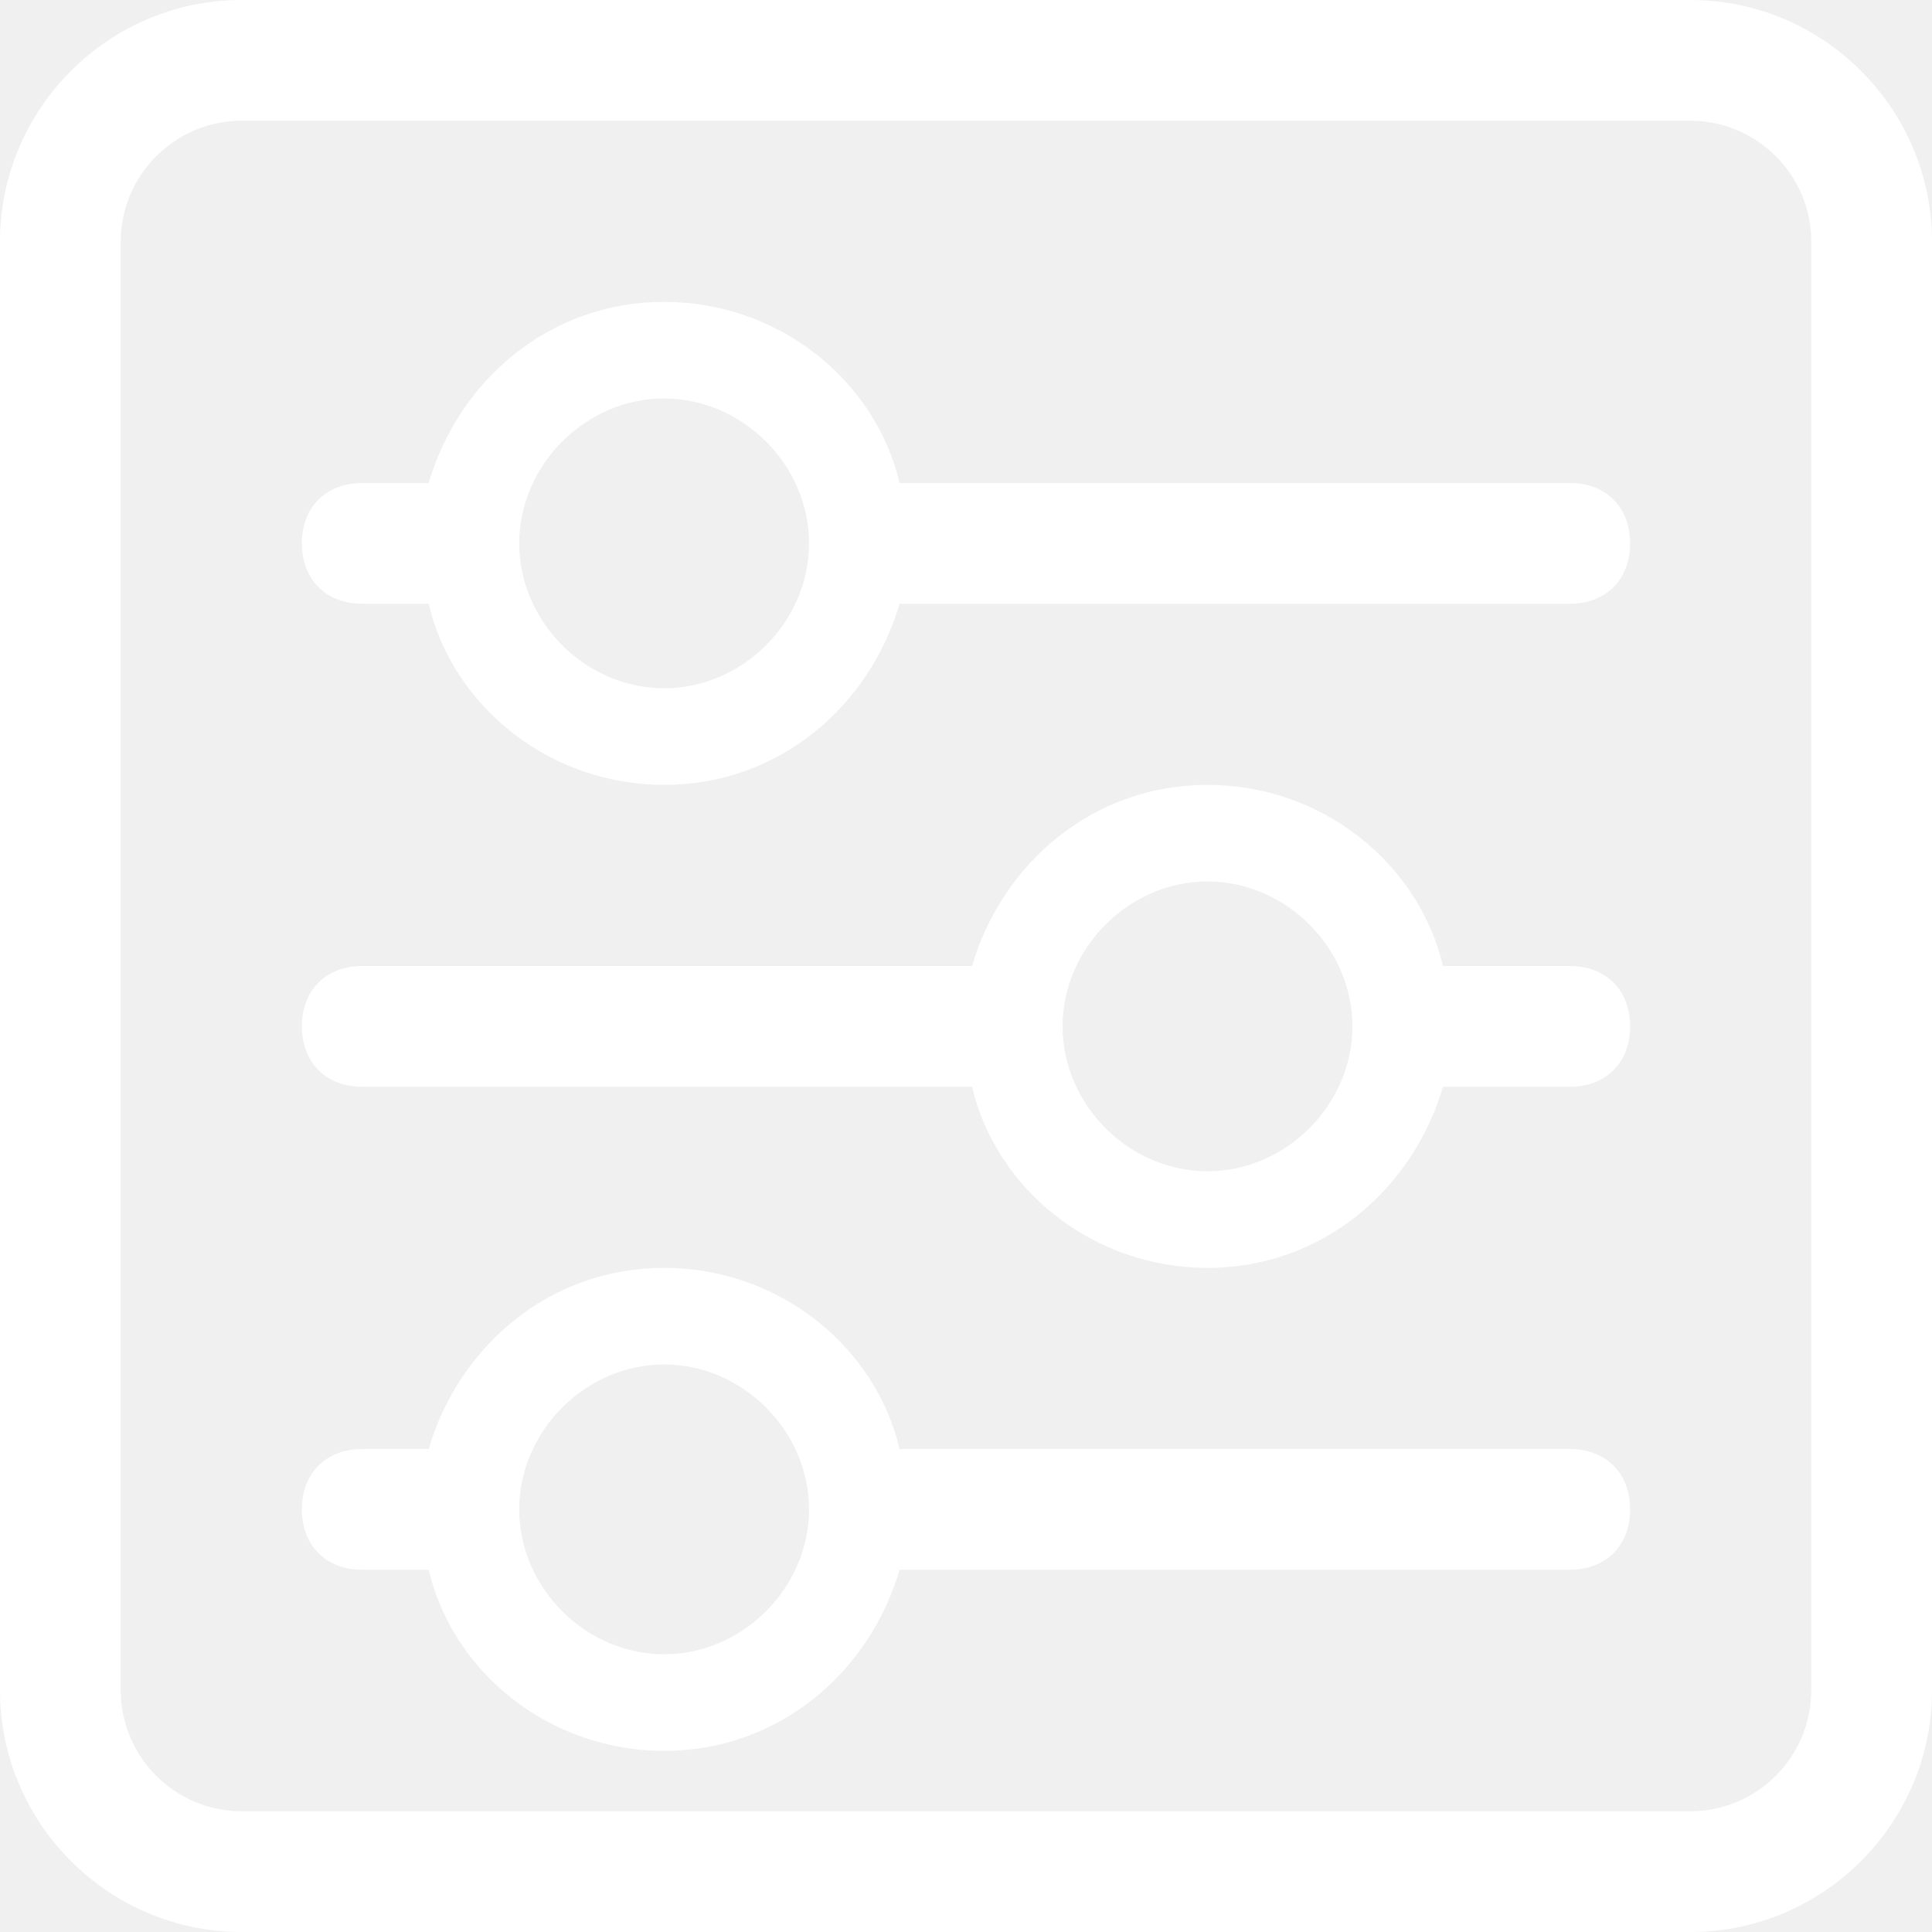
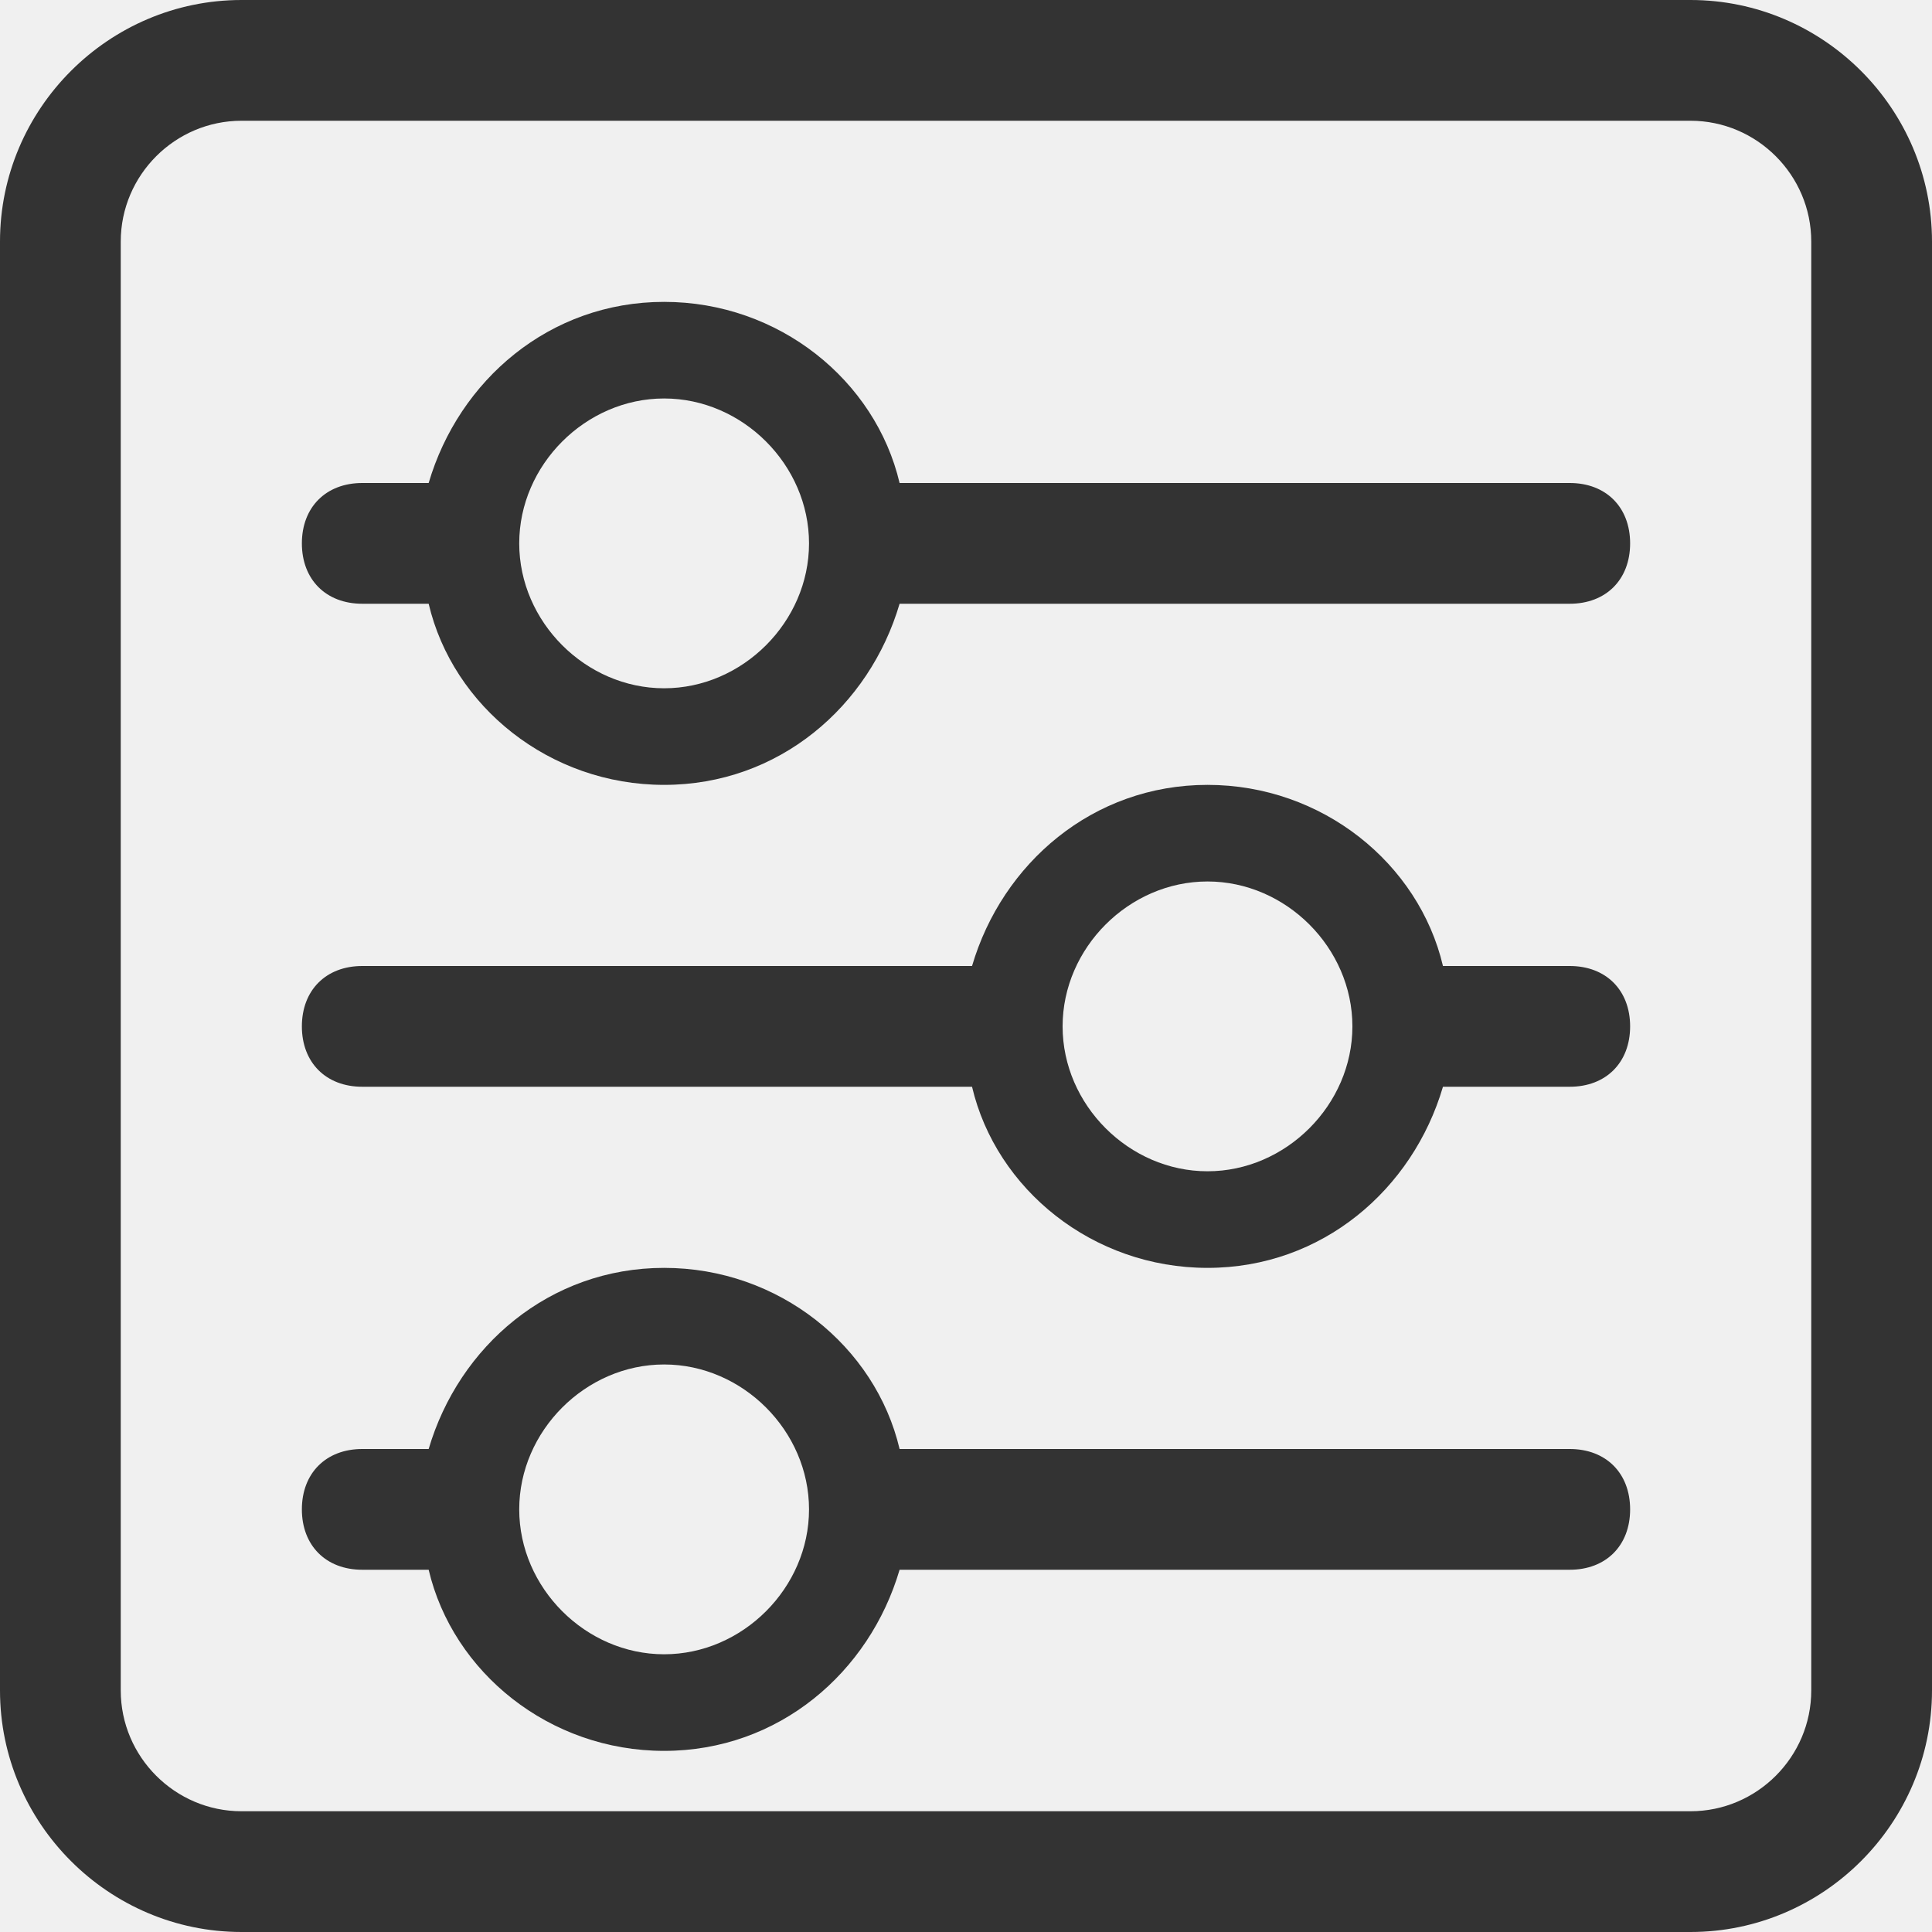
<svg xmlns="http://www.w3.org/2000/svg" version="1.1" id="Line_6" x="0px" y="0px" viewBox="0 0 32 32" style="enable-background:new 0 0 32 32;" xml:space="preserve">
  <style type="text/css">
- 	.st0{fill:#FFFFFF;}
+ 	.st0{fill:#333;}
</style>
  <g id="_x32__16_">
    <g>
      <path class="st0" d="M26,24H14.9c-0.4-1.7-2-3-3.9-3c-1.9,0-3.4,1.3-3.9,3H6c-0.6,0-1,0.4-1,1c0,0.6,0.4,1,1,1h1.1    c0.4,1.7,2,3,3.9,3c1.9,0,3.4-1.3,3.9-3H26c0.6,0,1-0.4,1-1C27,24.4,26.6,24,26,24z M11,27.4c-1.3,0-2.4-1.1-2.4-2.4    c0-1.3,1.1-2.4,2.4-2.4c1.3,0,2.4,1.1,2.4,2.4C13.4,26.3,12.3,27.4,11,27.4z M26,8H14.9c-0.4-1.7-2-3-3.9-3C9.1,5,7.6,6.3,7.1,8H6    C5.4,8,5,8.4,5,9c0,0.6,0.4,1,1,1h1.1c0.4,1.7,2,3,3.9,3c1.9,0,3.4-1.3,3.9-3H26c0.6,0,1-0.4,1-1C27,8.4,26.6,8,26,8z M11,11.4    c-1.3,0-2.4-1.1-2.4-2.4c0-1.3,1.1-2.4,2.4-2.4c1.3,0,2.4,1.1,2.4,2.4C13.4,10.3,12.3,11.4,11,11.4z M26,16h-2.1    c-0.4-1.7-2-3-3.9-3c-1.9,0-3.4,1.3-3.9,3H6c-0.6,0-1,0.4-1,1c0,0.6,0.4,1,1,1h10.1c0.4,1.7,2,3,3.9,3c1.9,0,3.4-1.3,3.9-3H26    c0.6,0,1-0.4,1-1C27,16.4,26.6,16,26,16z M20,19.4c-1.3,0-2.4-1.1-2.4-2.4c0-1.3,1.1-2.4,2.4-2.4c1.3,0,2.4,1.1,2.4,2.4    C22.4,18.3,21.3,19.4,20,19.4z M28,0H4C1.8,0,0,1.8,0,4v24c0,2.2,1.8,4,4,4h24c2.2,0,4-1.8,4-4V4C32,1.8,30.2,0,28,0z M30,28    c0,1.1-0.9,2-2,2H4c-1.1,0-2-0.9-2-2V4c0-1.1,0.9-2,2-2h24c1.1,0,2,0.9,2,2V28z" />
    </g>
  </g>
</svg>
